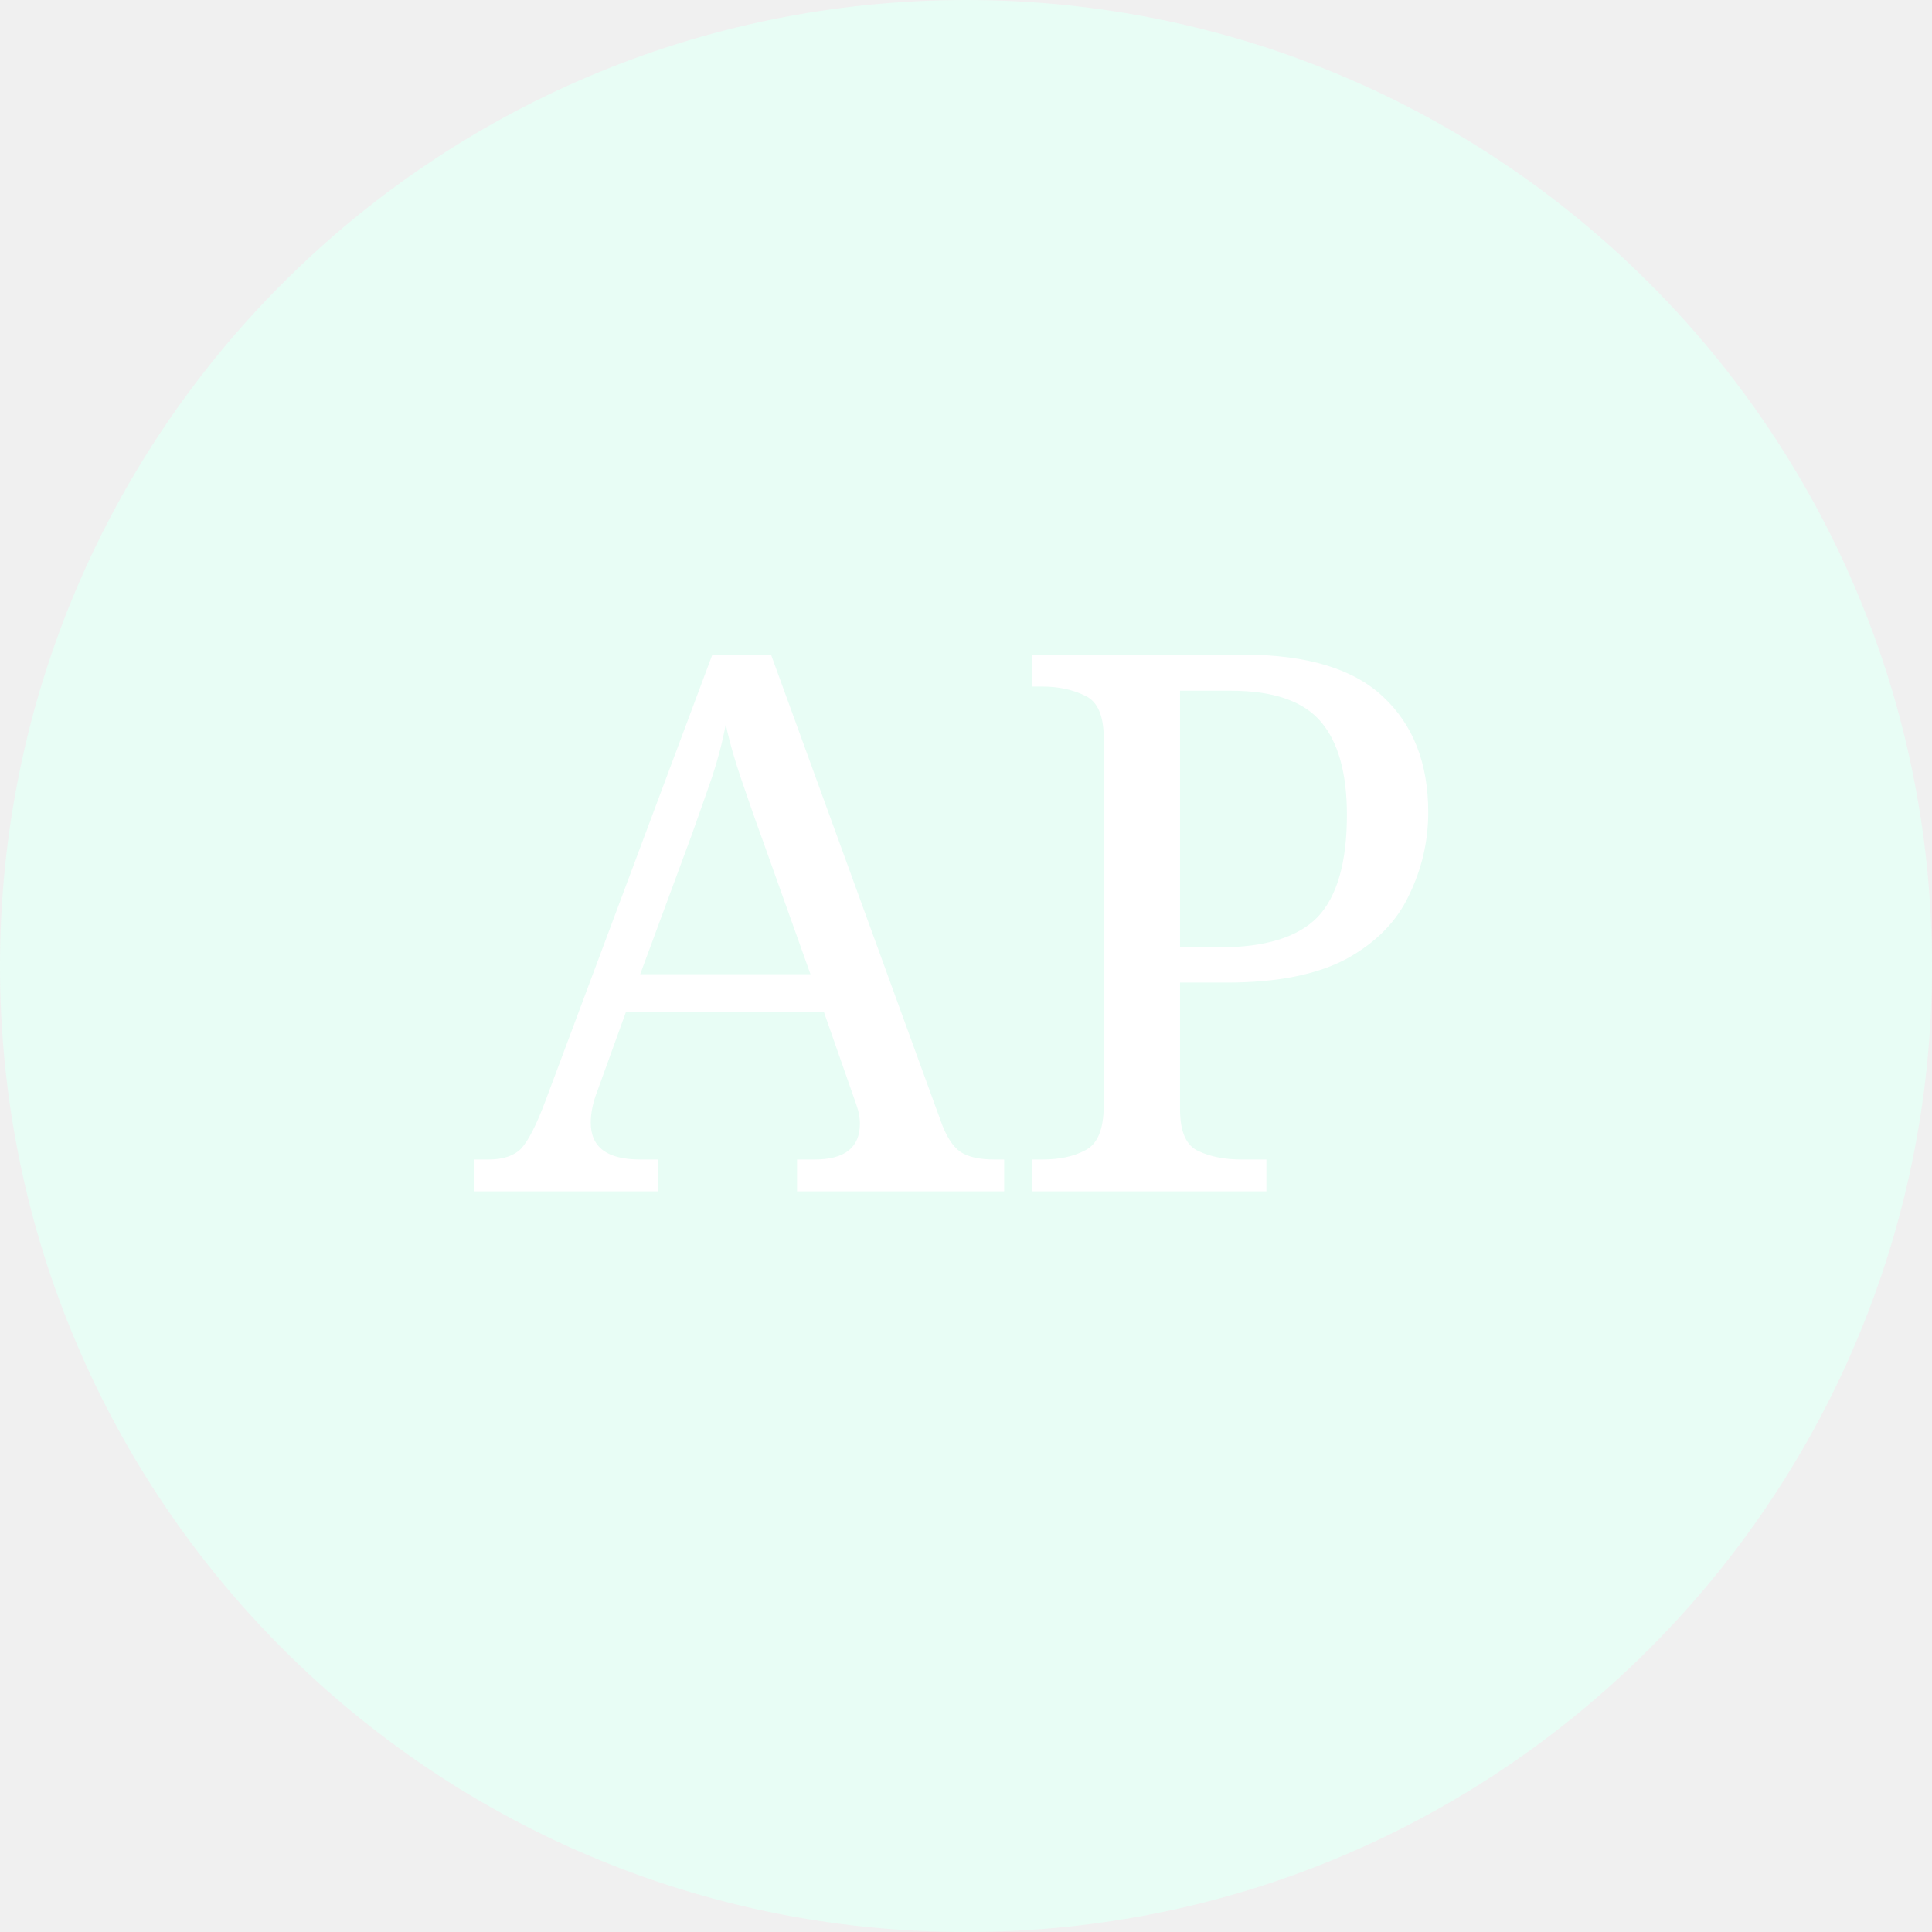
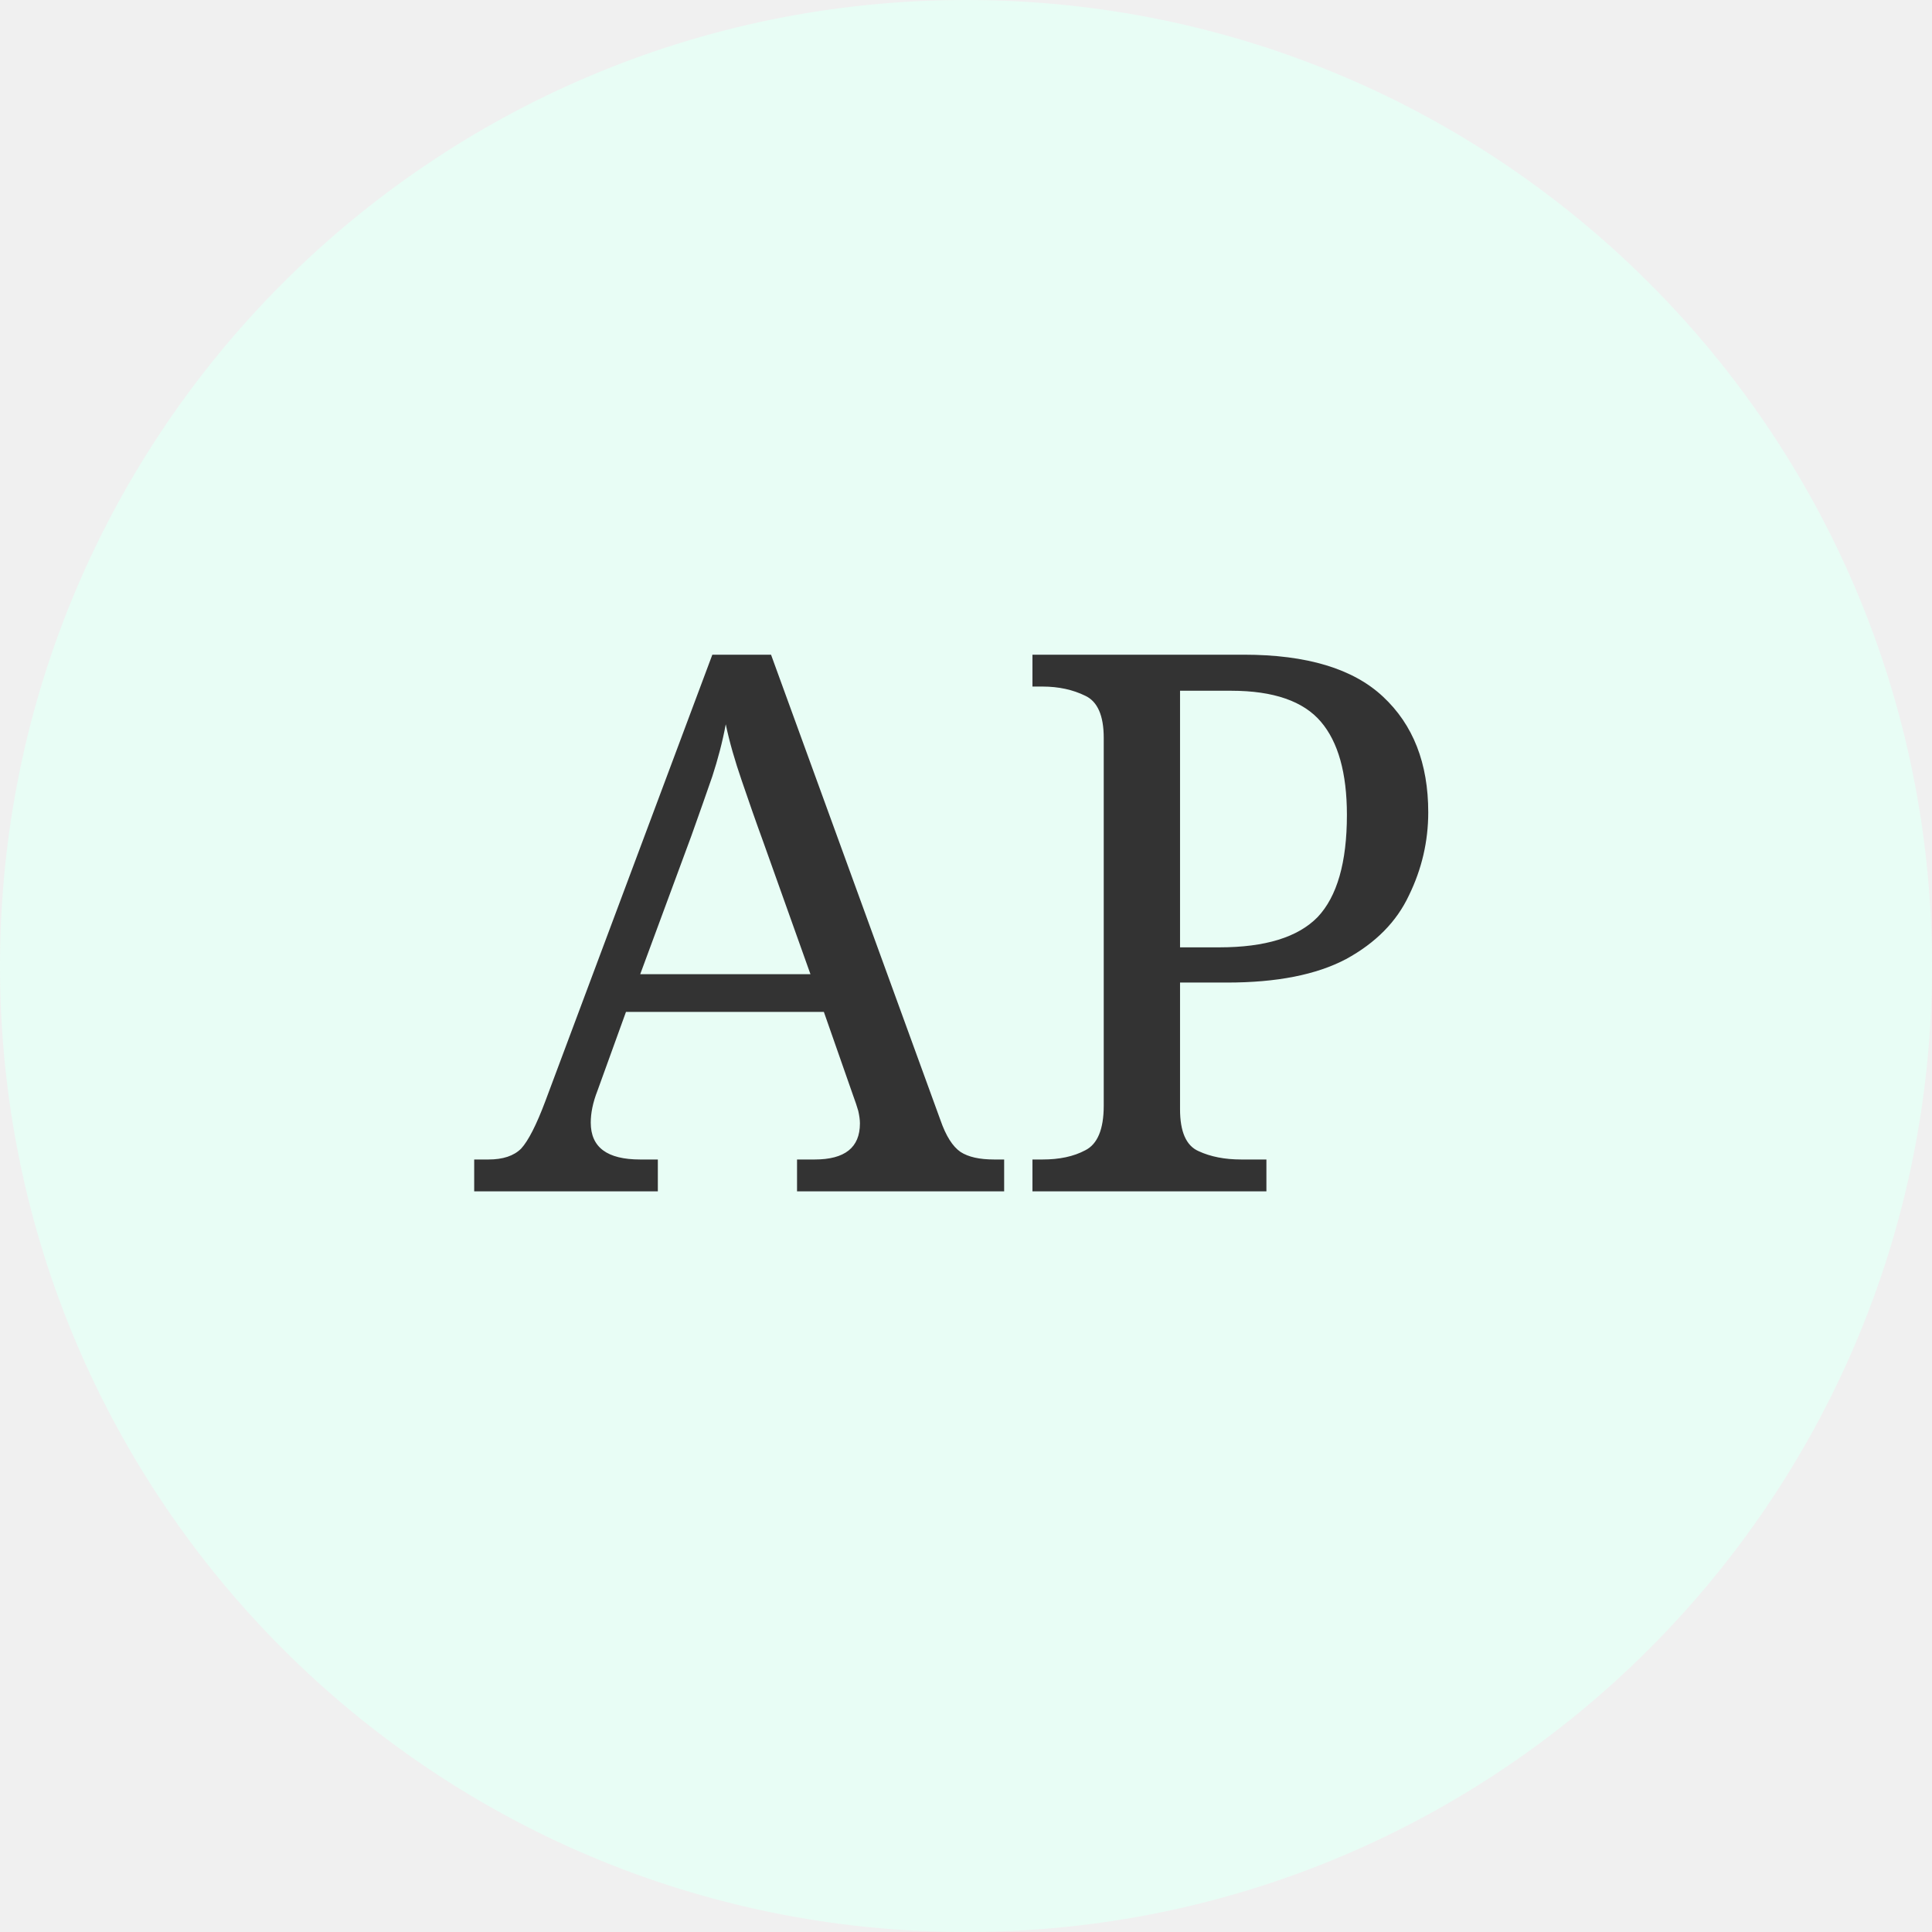
<svg xmlns="http://www.w3.org/2000/svg" xml:space="preserve" style="shape-rendering:geometricPrecision; text-rendering:geometricPrecision; image-rendering:optimizeQuality; fill-rule:evenodd; clip-rule:evenodd" viewBox="0 0 36 36">
  <g id="logo">
    <circle fill="#e8fdf5" style="stroke-width:0;stroke-miterlimit:10;" cx="18" cy="18" r="18" />
-     <text x="50%" y="50%" fill="#fff" text-anchor="middle" font-family="baskerville,serif" font-size="14px" stroke-width="0px" dy=".3em" style="text-transform:lowercase">AP</text>
+     <text x="50%" y="50%" fill="#333" text-anchor="middle" font-family="baskerville,serif" font-size="14px" stroke-width="0px" dy=".3em" style="text-transform:lowercase">AP</text>
  </g>
</svg>
